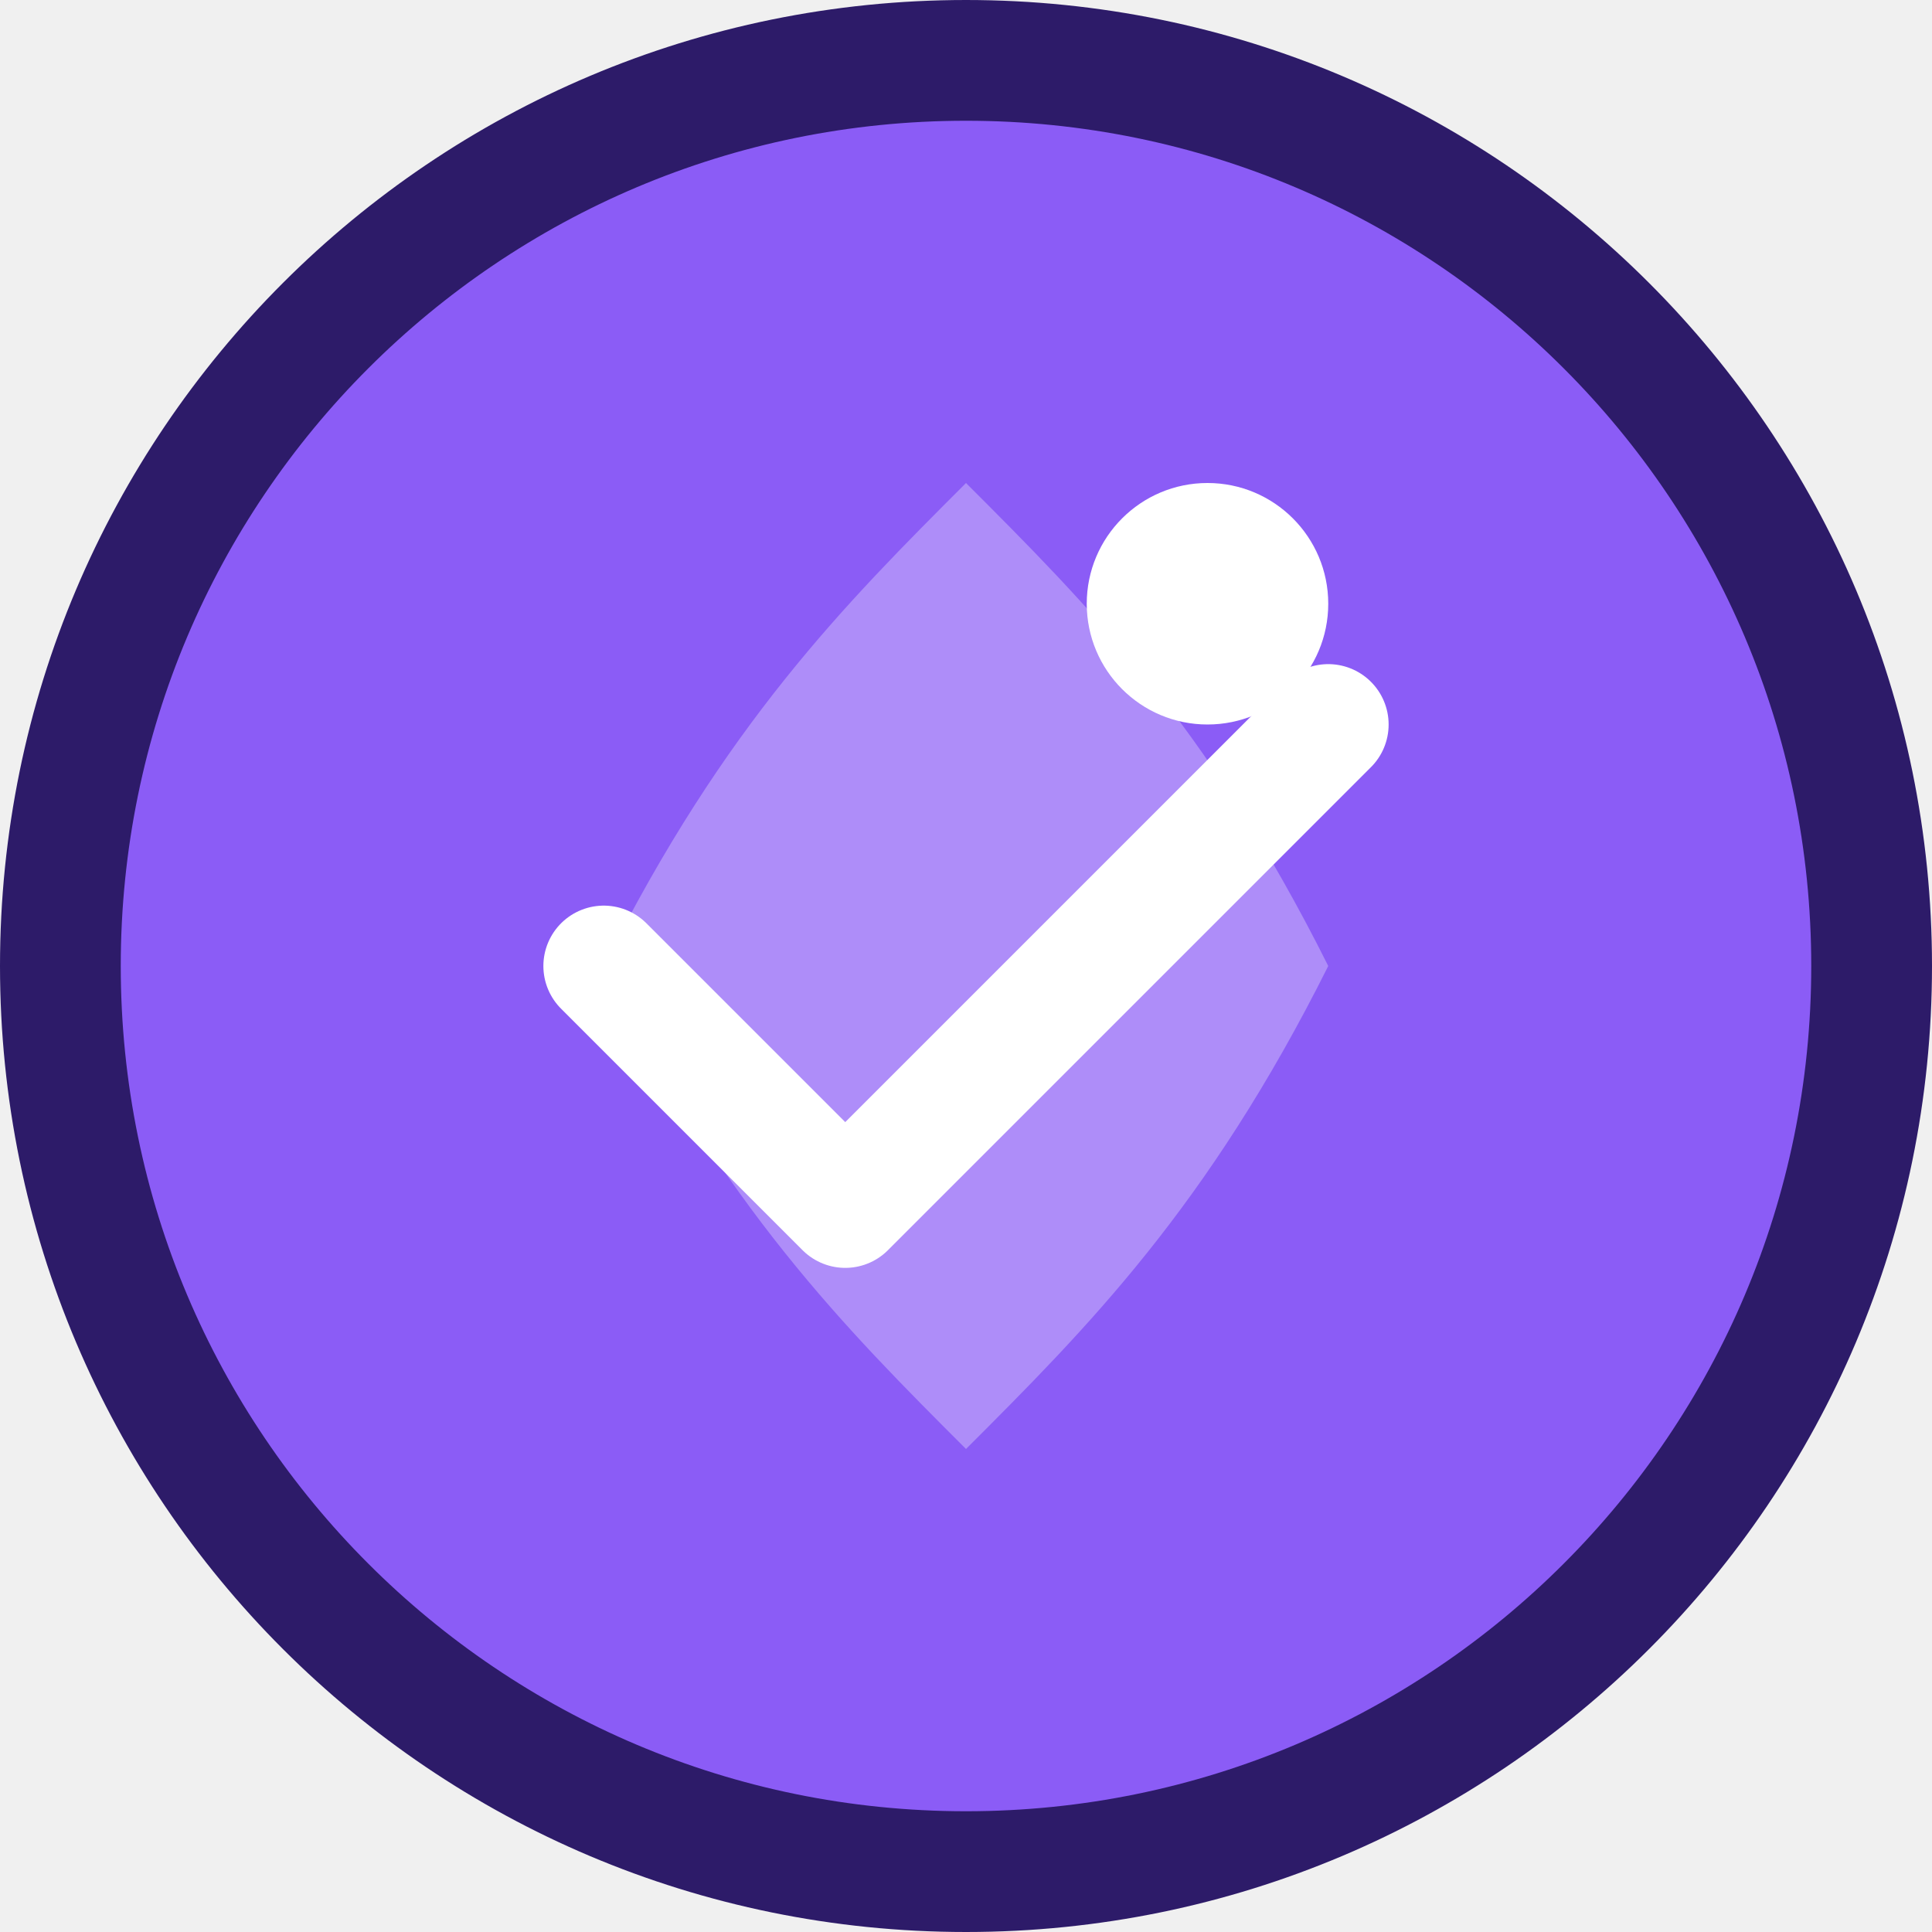
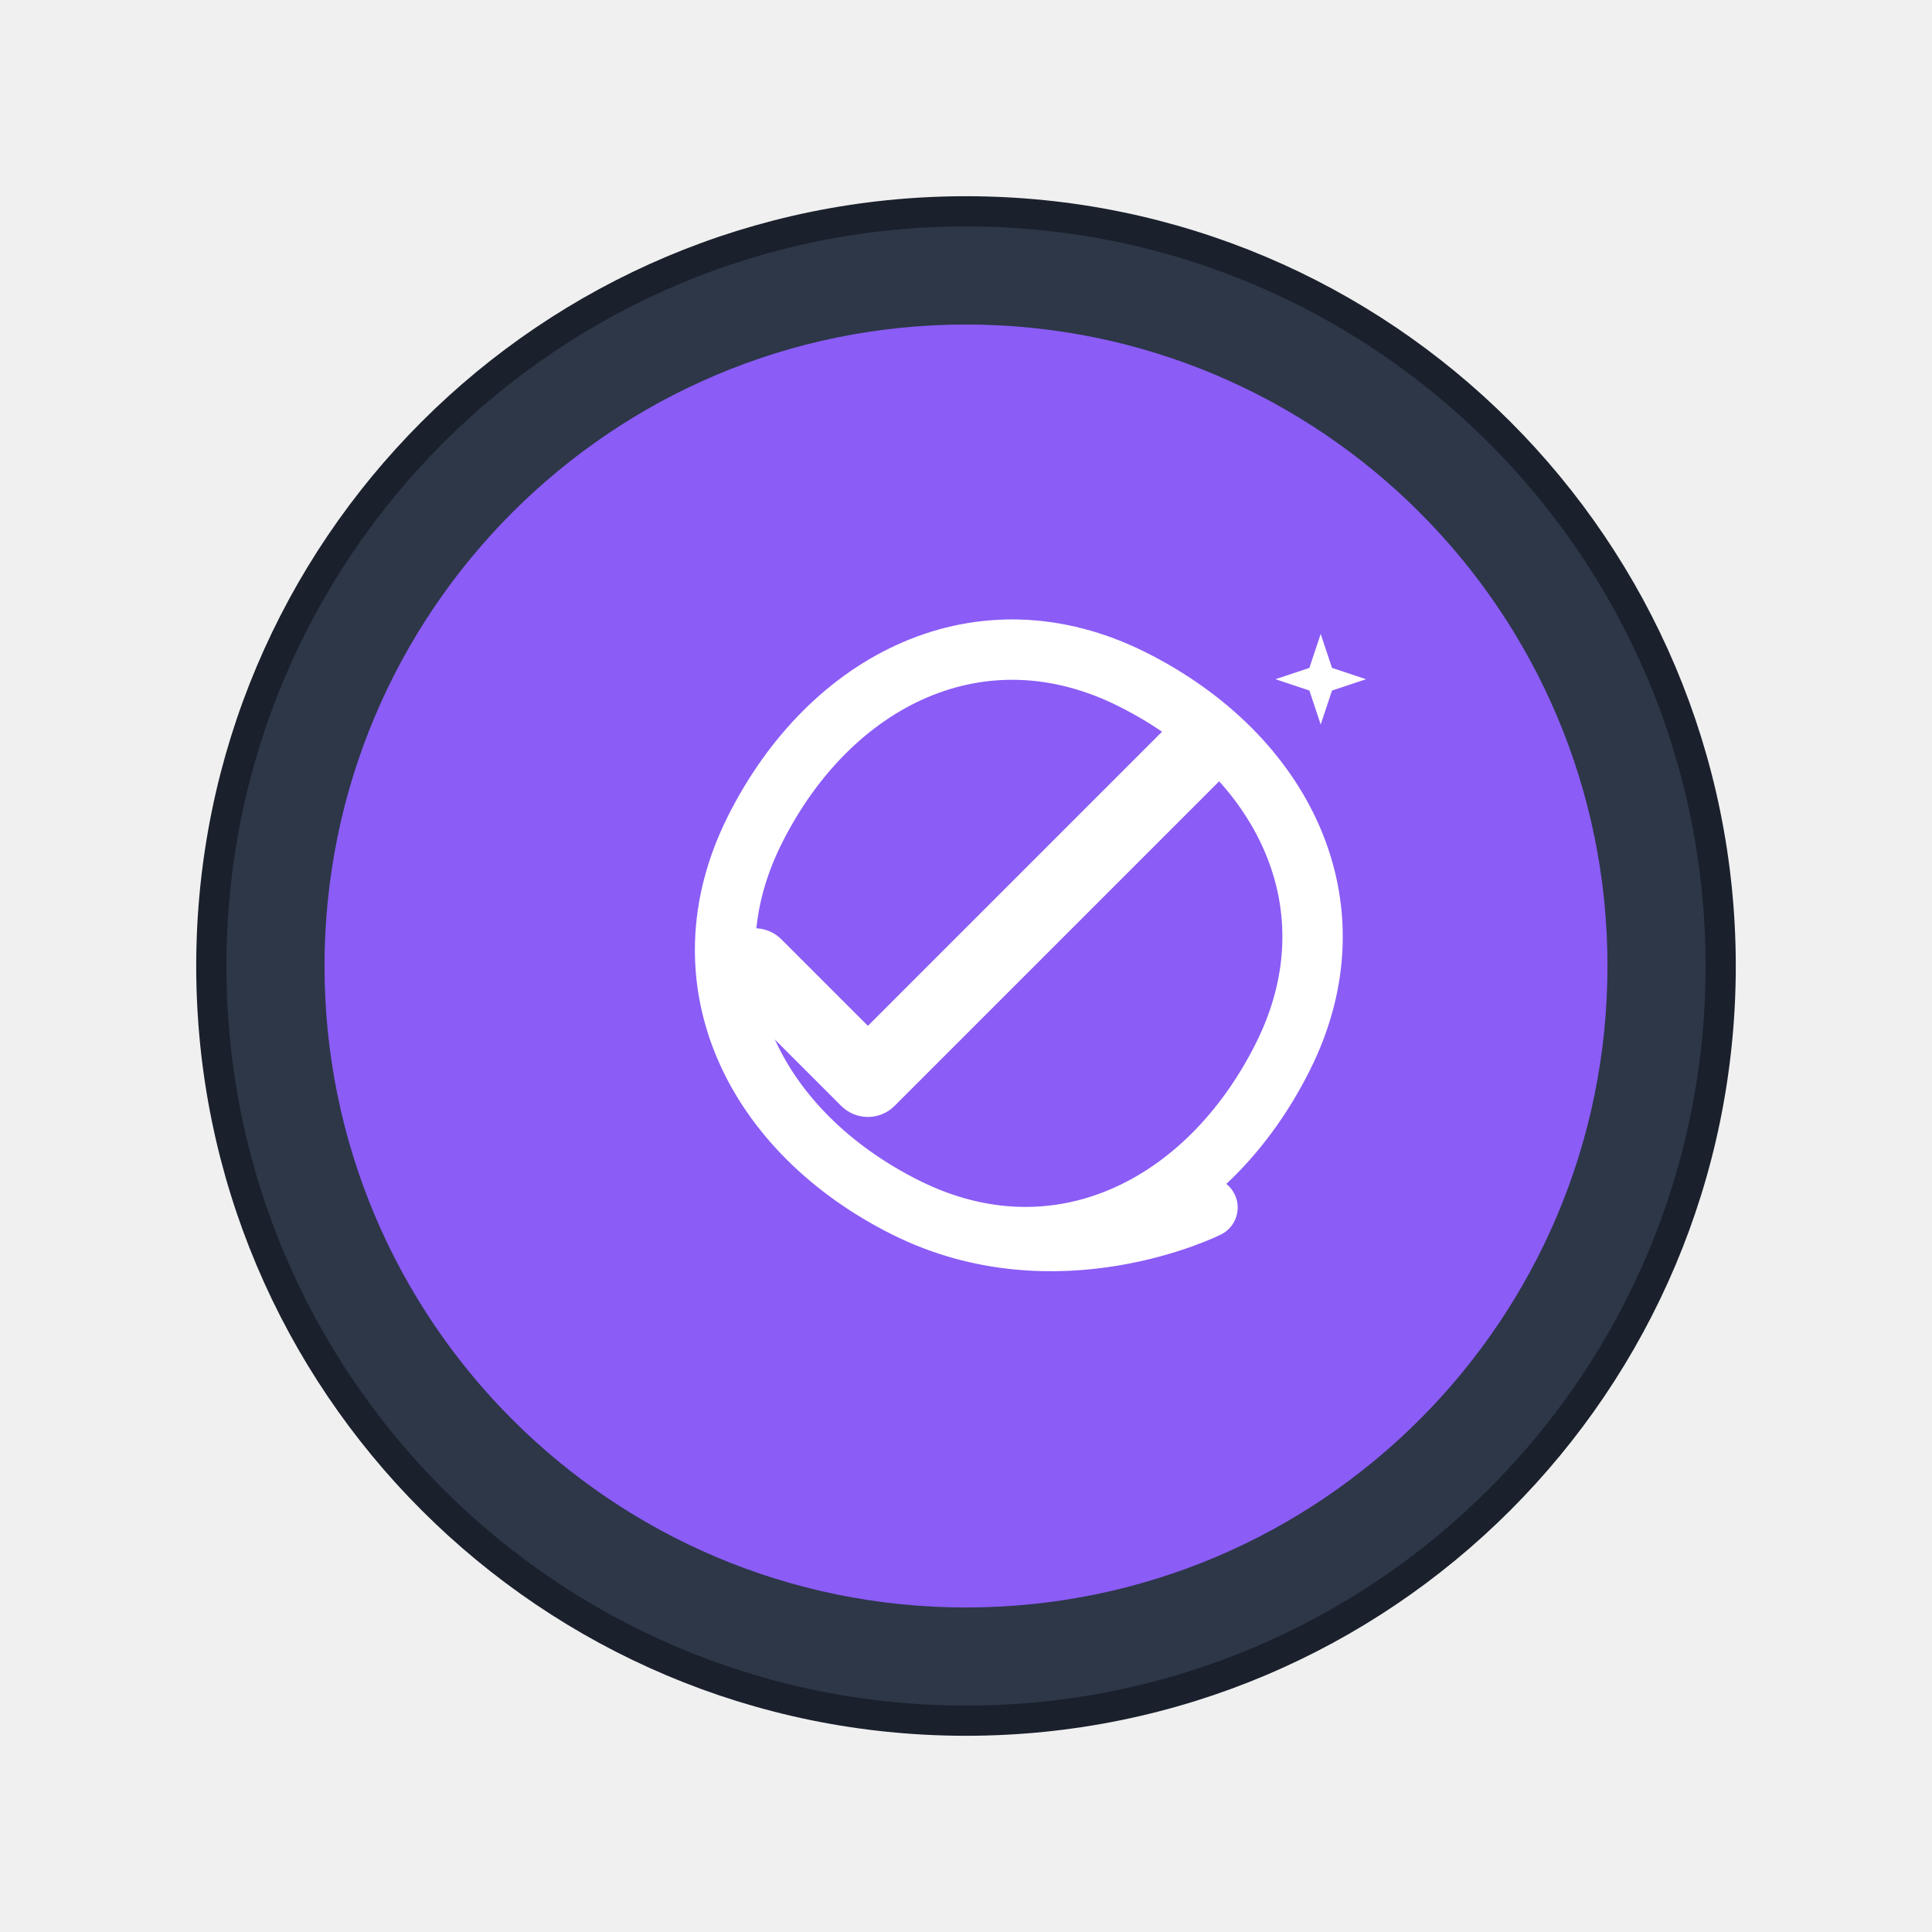
- <svg xmlns="http://www.w3.org/2000/svg" width="64" height="64" viewBox="0 0 64 64" fill="none">
-   <circle cx="32" cy="32" r="30" fill="#8B5CF6" stroke="#2D1B69" stroke-width="4" />
-   <path d="M20 32L28 40L44 24" stroke="white" stroke-width="4" stroke-linecap="round" stroke-linejoin="round" />
-   <path d="M32 16C36 20 40 24 44 32C40 40 36 44 32 48C28 44 24 40 20 32C24 24 28 20 32 16Z" fill="white" opacity="0.3" />
-   <circle cx="40" cy="20" r="4" fill="white" />
+ <svg xmlns="http://www.w3.org/2000/svg" width="512" height="512" viewBox="0 0 512 512" fill="none">
+   <circle cx="256" cy="256" r="200" fill="#2D3748" stroke="#1A202C" stroke-width="8" />
+   <circle cx="256" cy="256" r="170" fill="#8B5CF6" />
+   <path d="M200 256L230 286L320 196" stroke="white" stroke-width="20" stroke-linecap="round" stroke-linejoin="round" />
+   <path d="M320 320C320 320 280 340 240 320C200 300 180 260 200 220C220 180 260 160 300 180C340 200 360 240 340 280C320 320 280 340 240 320" stroke="white" stroke-width="16" stroke-linecap="round" fill="none" />
+   <g transform="translate(350, 180)">
+     <path d="M0 -12L3 -3L12 0L3 3L0 12L-3 3L-12 0L-3 -3Z" fill="white" />
+   </g>
</svg>
